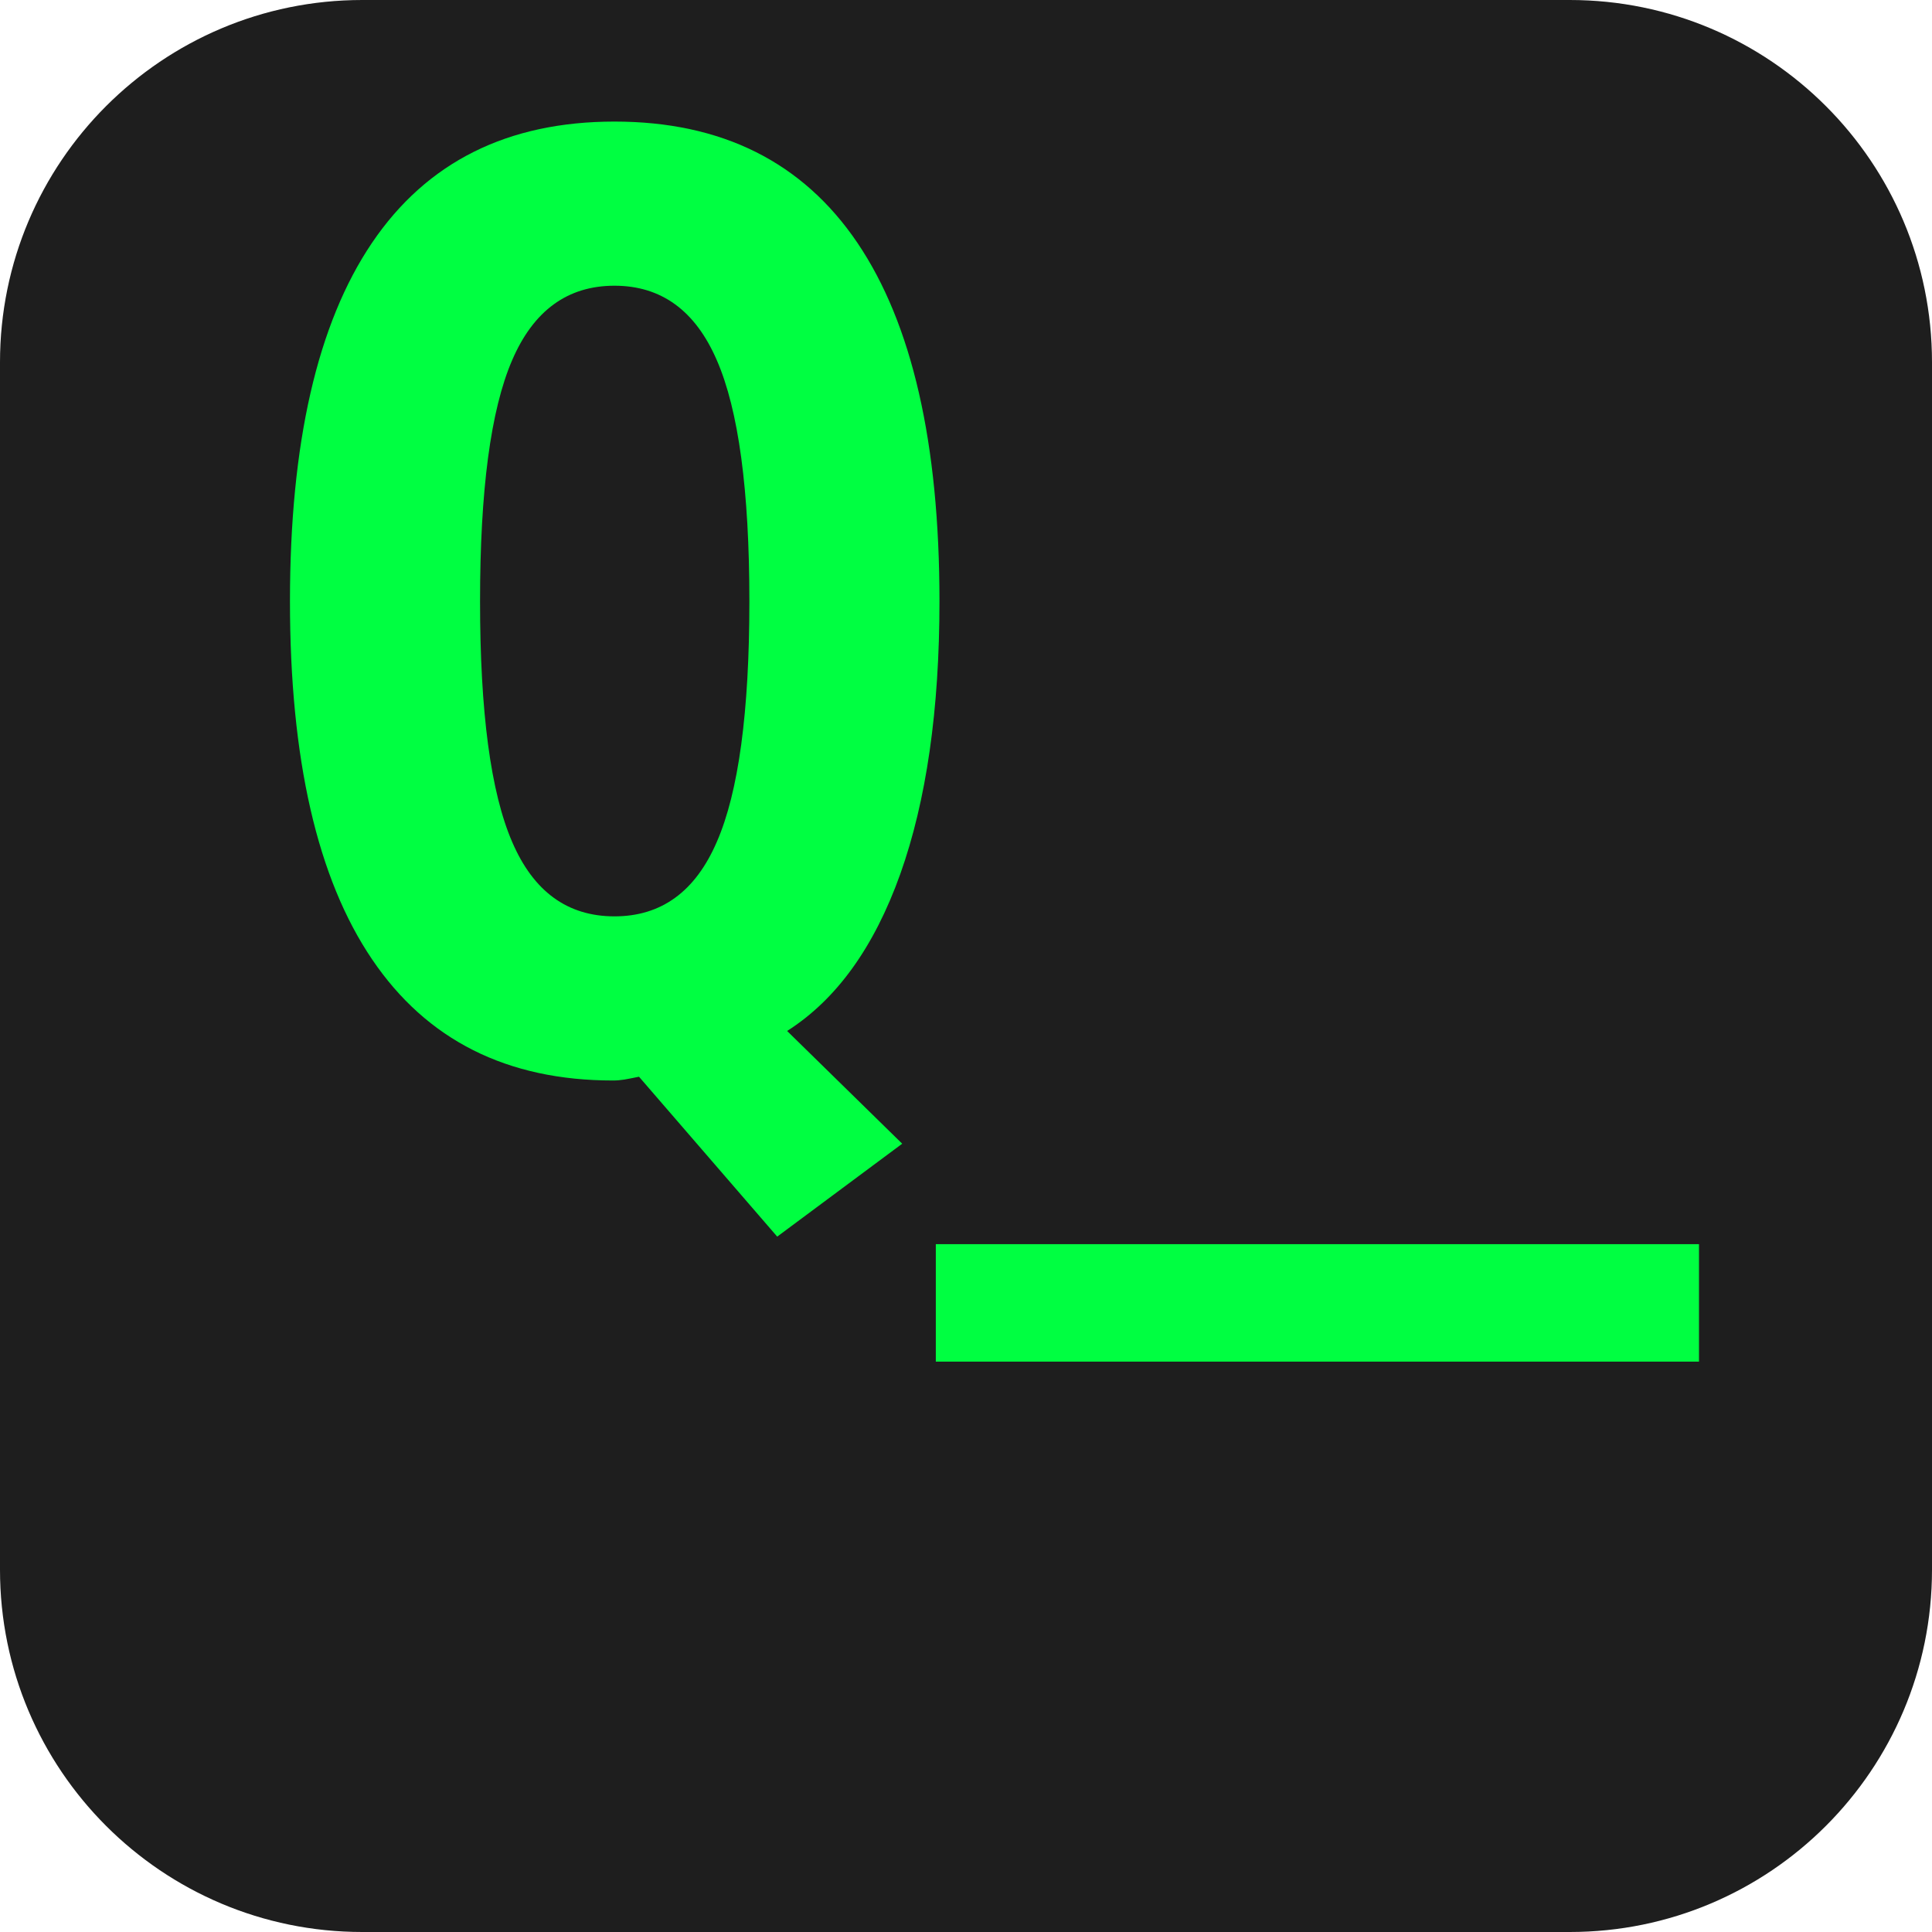
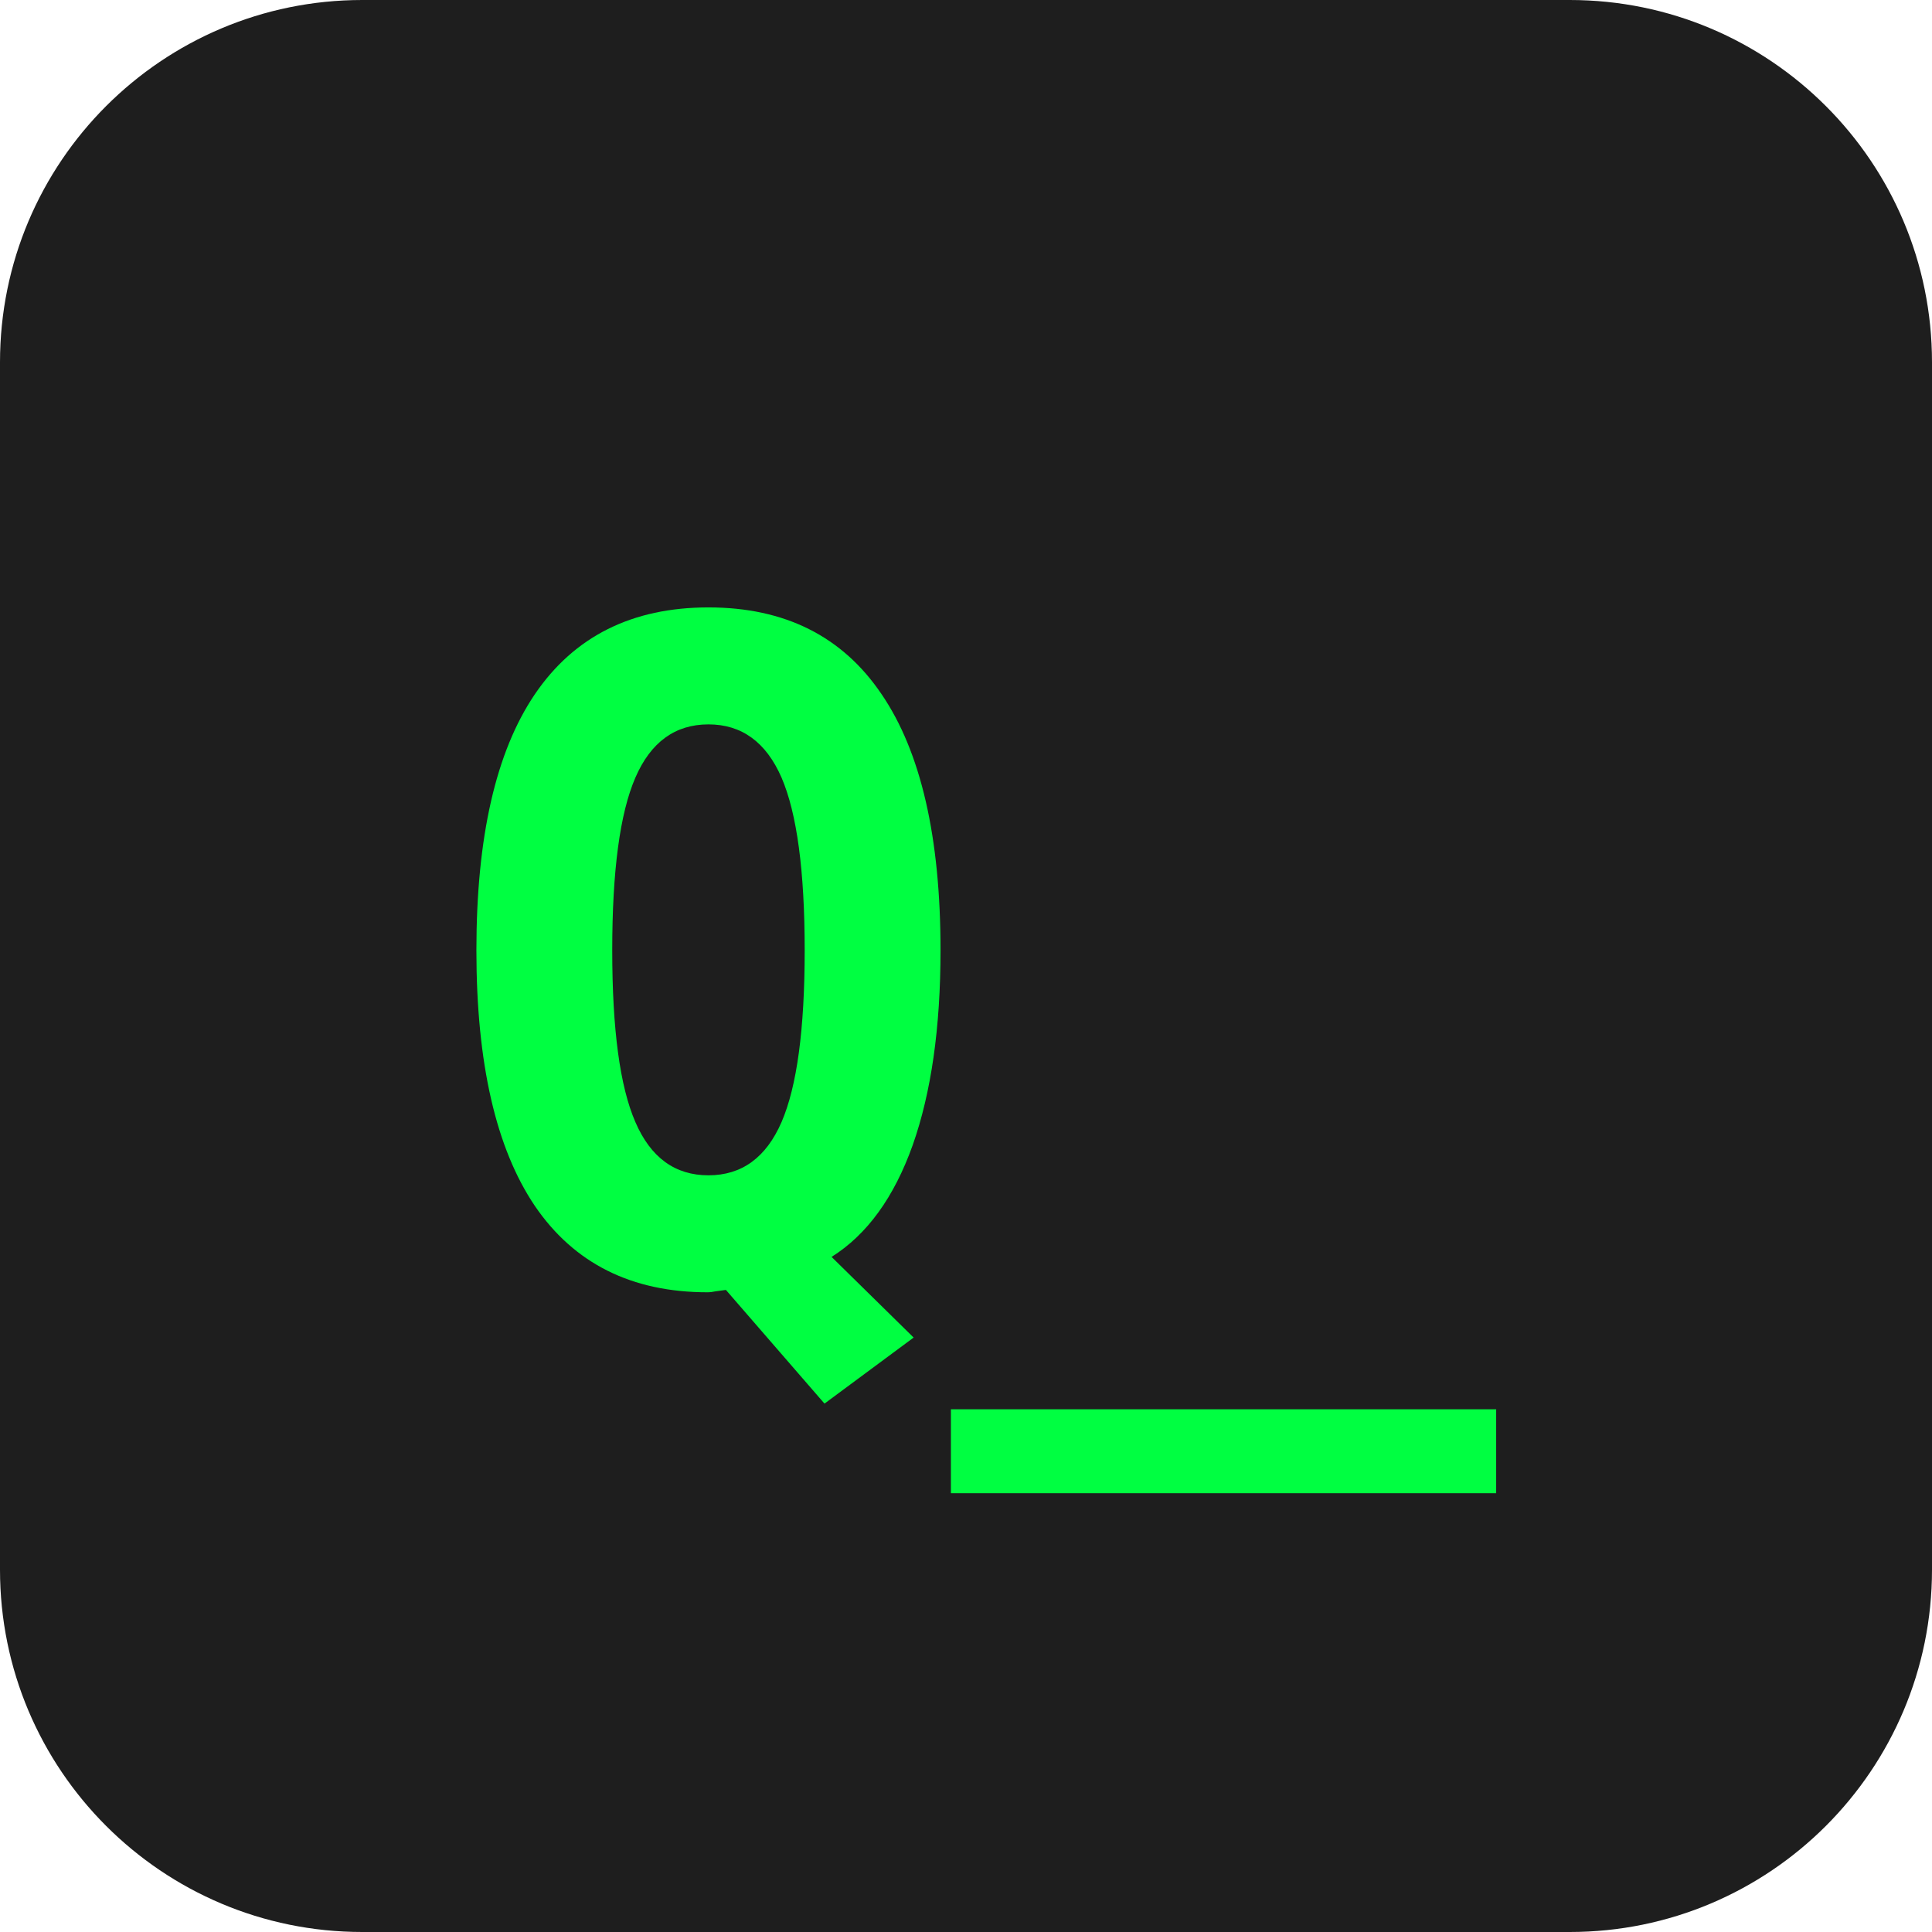
<svg xmlns="http://www.w3.org/2000/svg" viewBox="0 0 64 64">
  <rect width="64" height="64" rx="12" fill="#1e1e1e" />
-   <text x="50%" y="55%" font-family="monospace" font-size="42" fill="#00ff41" font-weight="bold" text-anchor="middle" letter-spacing="-2">Q_</text>
+   <text x="50%" y="50%" dominant-baseline="central" text-anchor="middle" font-family="monospace" font-size="30" fill="#00ff41" font-weight="bold" letter-spacing="-1">Q_</text>
</svg>
